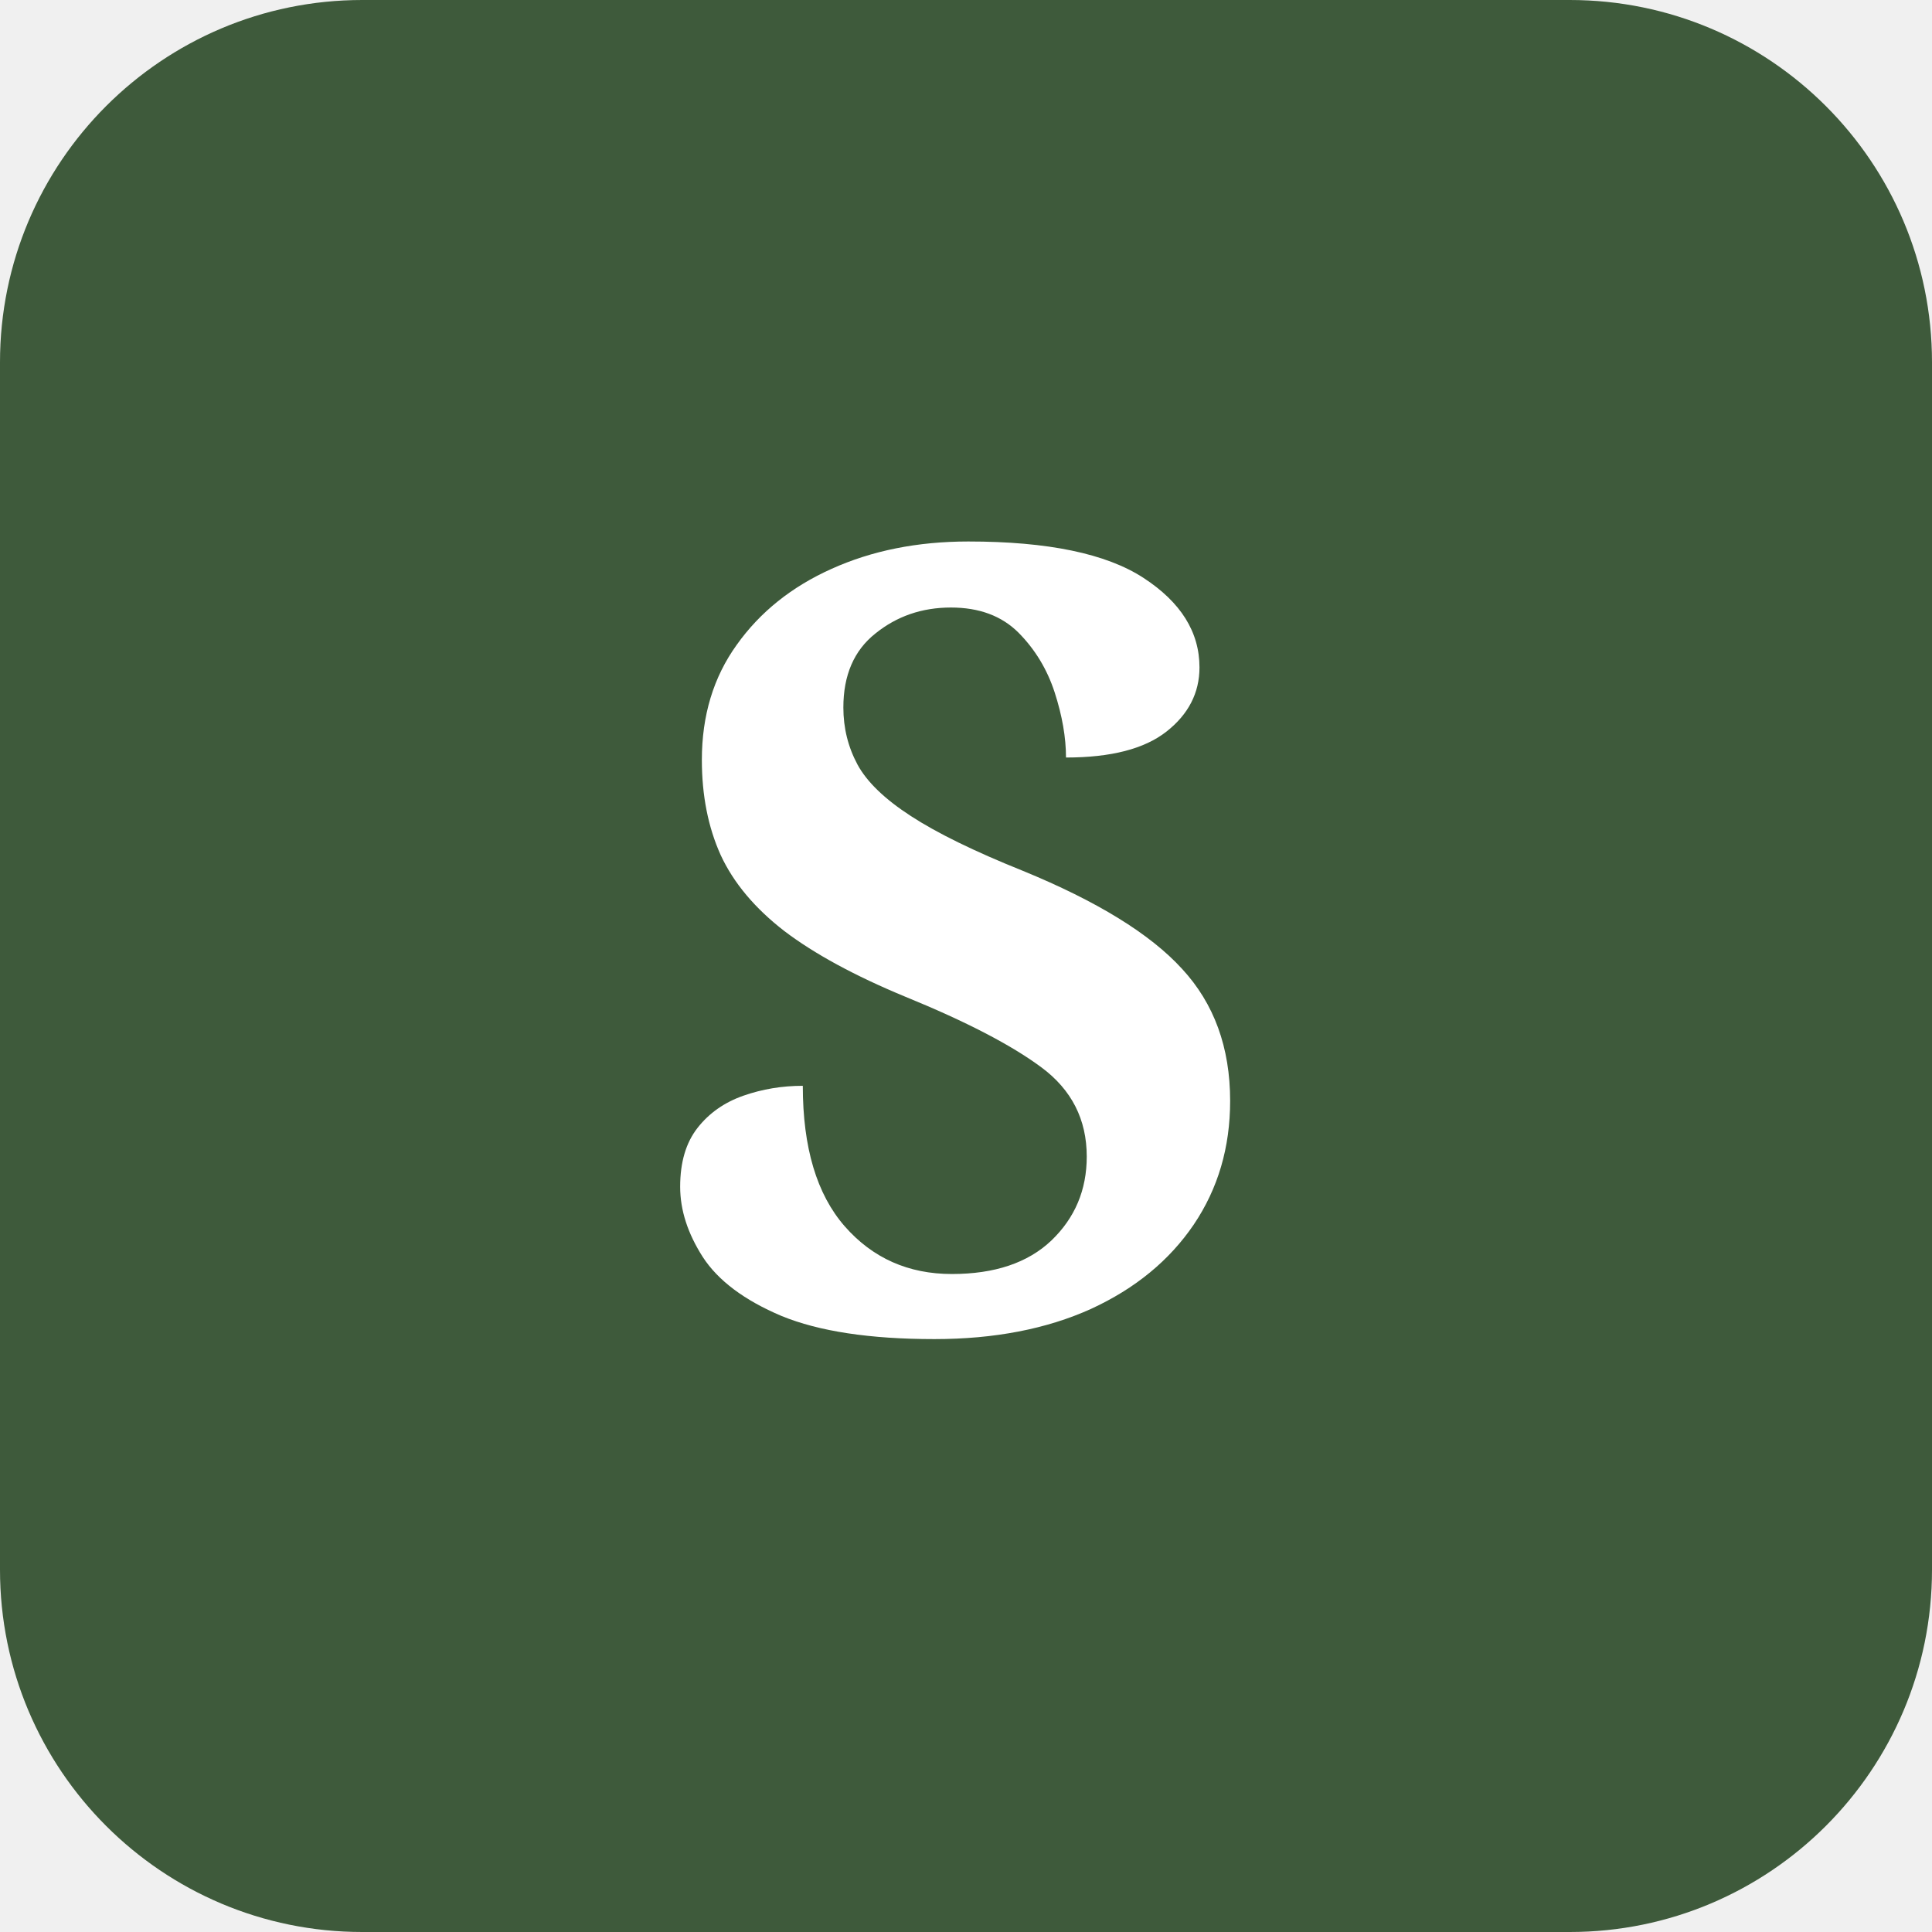
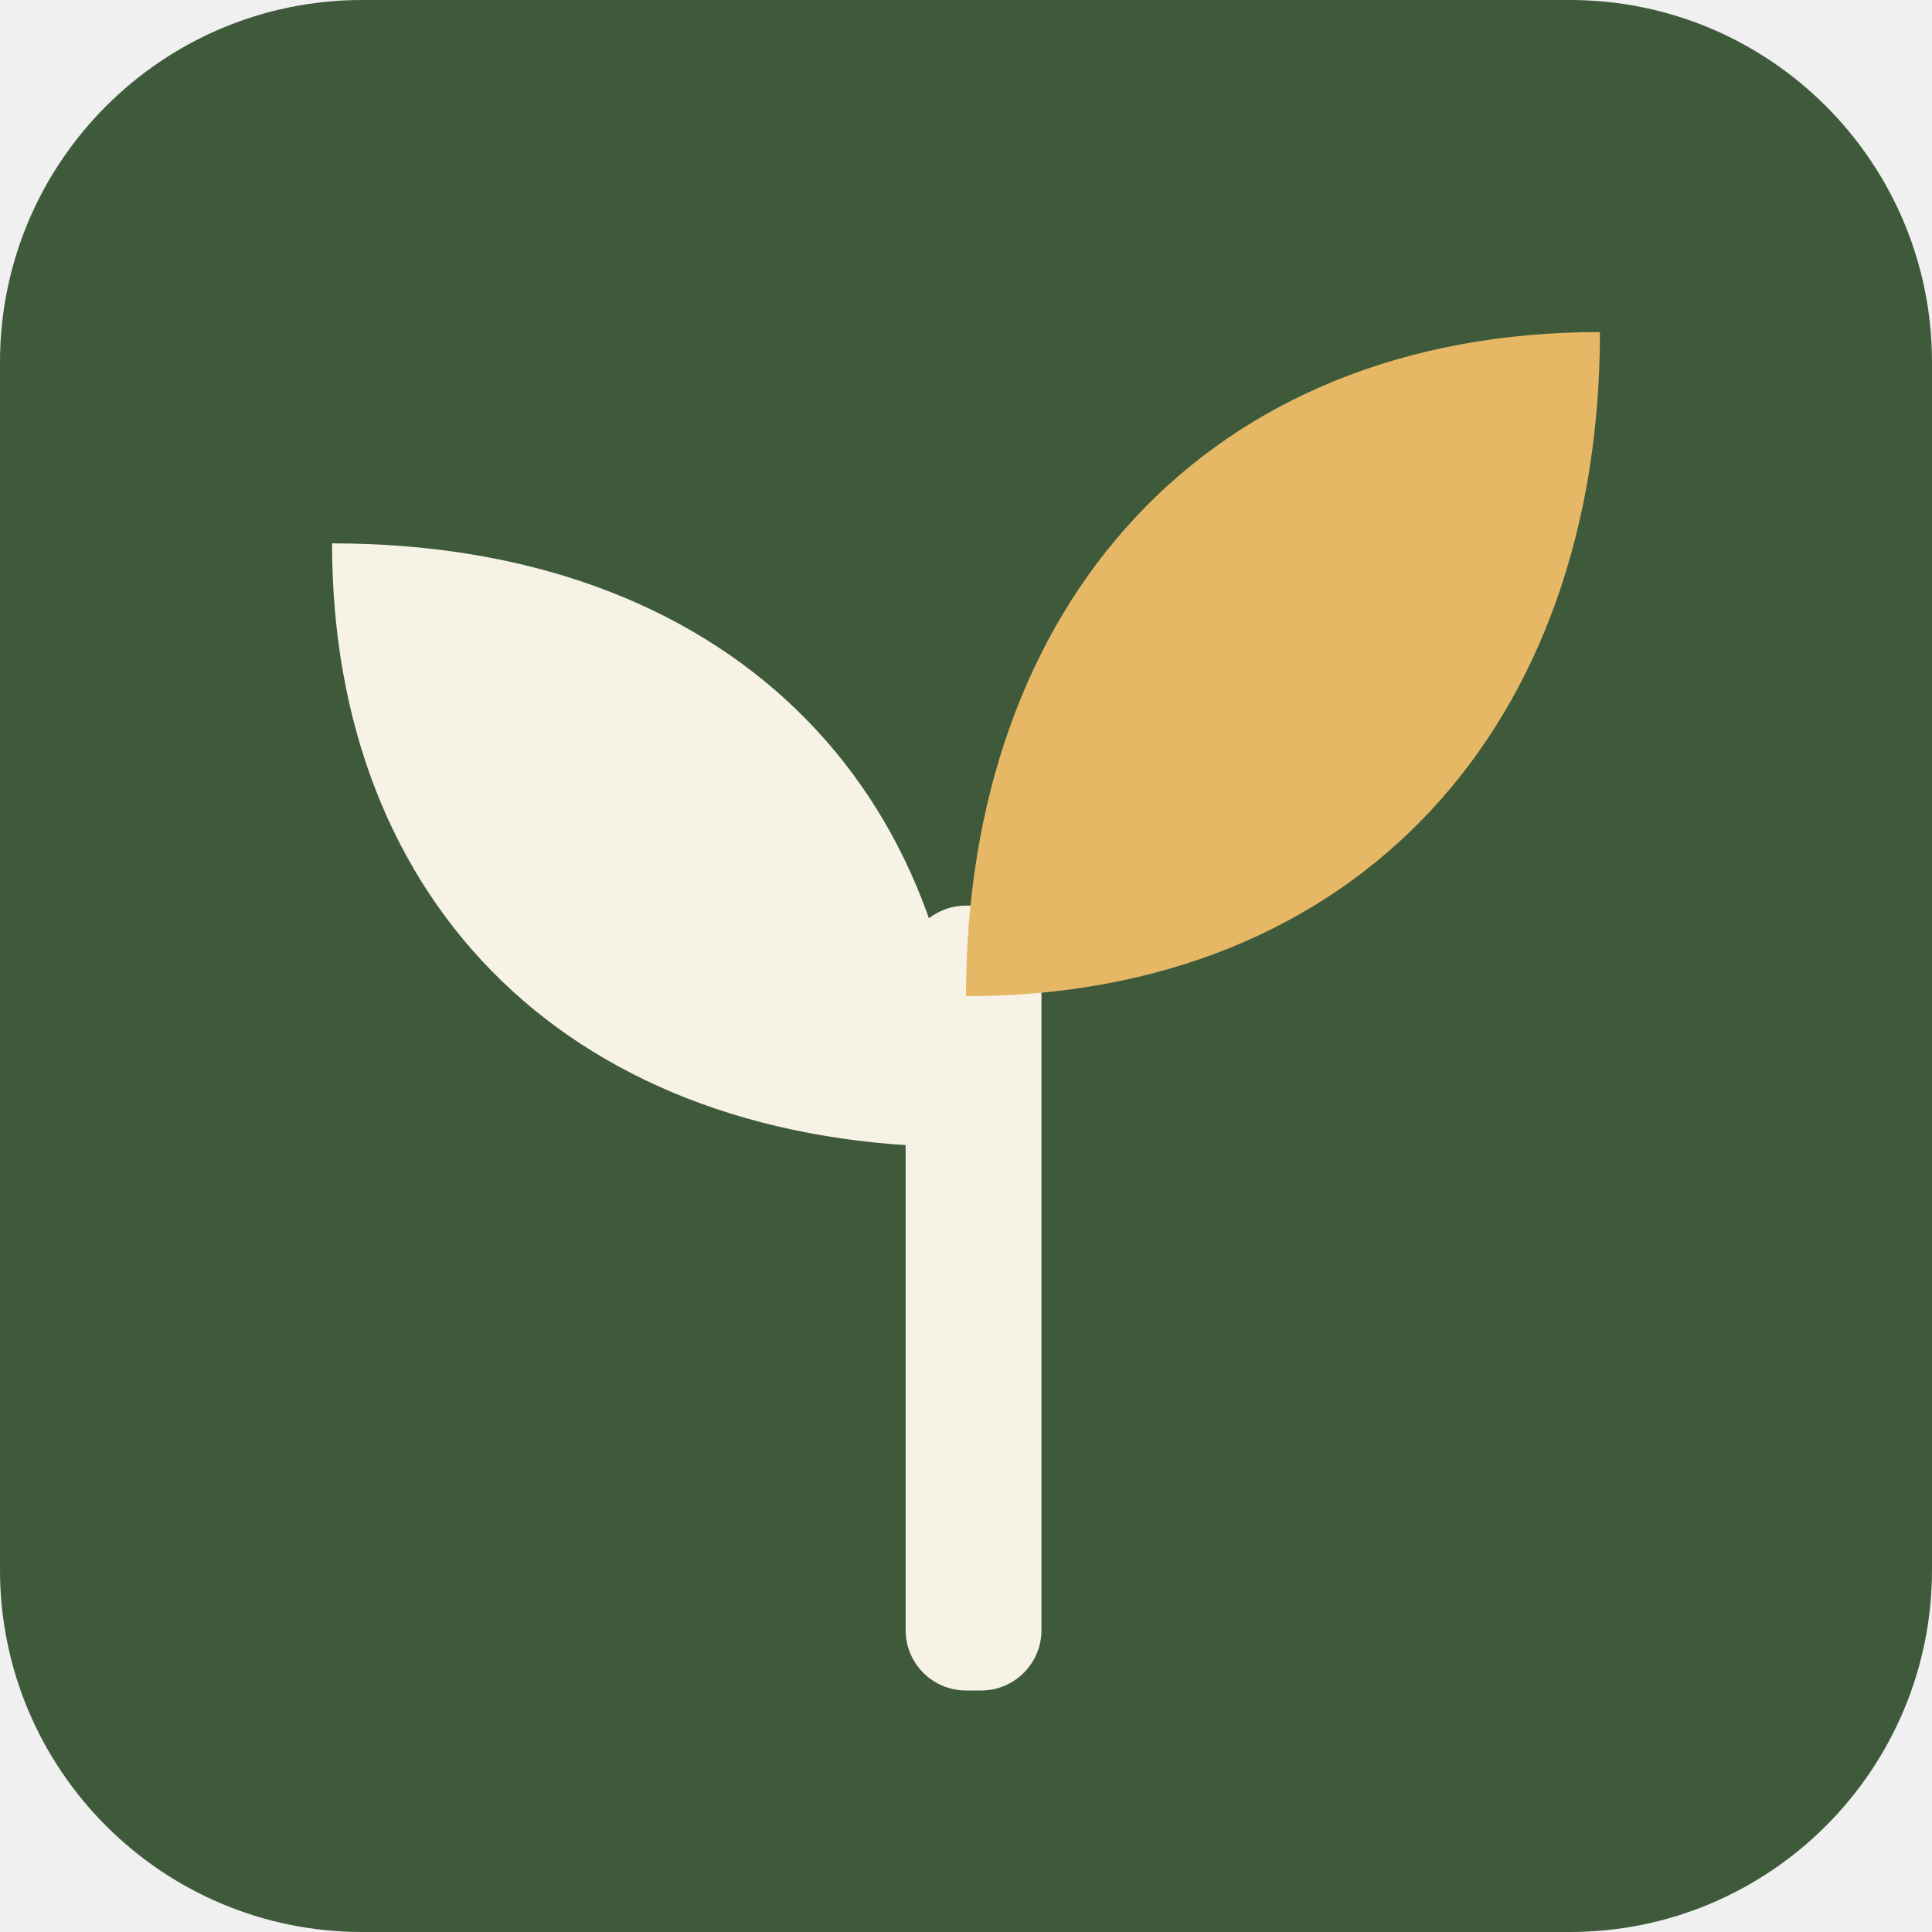
<svg xmlns="http://www.w3.org/2000/svg" viewBox="0 0 64 64">
  <rect width="64" height="64" rx="12" fill="#3E5A3B" />
-   <text x="32" y="44" font-family="Georgia, serif" font-size="36" font-weight="700" fill="#fff" text-anchor="middle">S</text>
+   <rect x="30" y="30" width="4.5" height="26" rx="2" fill="#F7F2E6" />
+   <path d="M32 38 C19 38 11 30 11 18 C24 18 32 26 32 38 Z" fill="#F7F2E6" />
+   <path d="M32 33 C32 20 40 11 53 11 C53 24 45 33 32 33 Z" fill="#E6B866" />
</svg>
